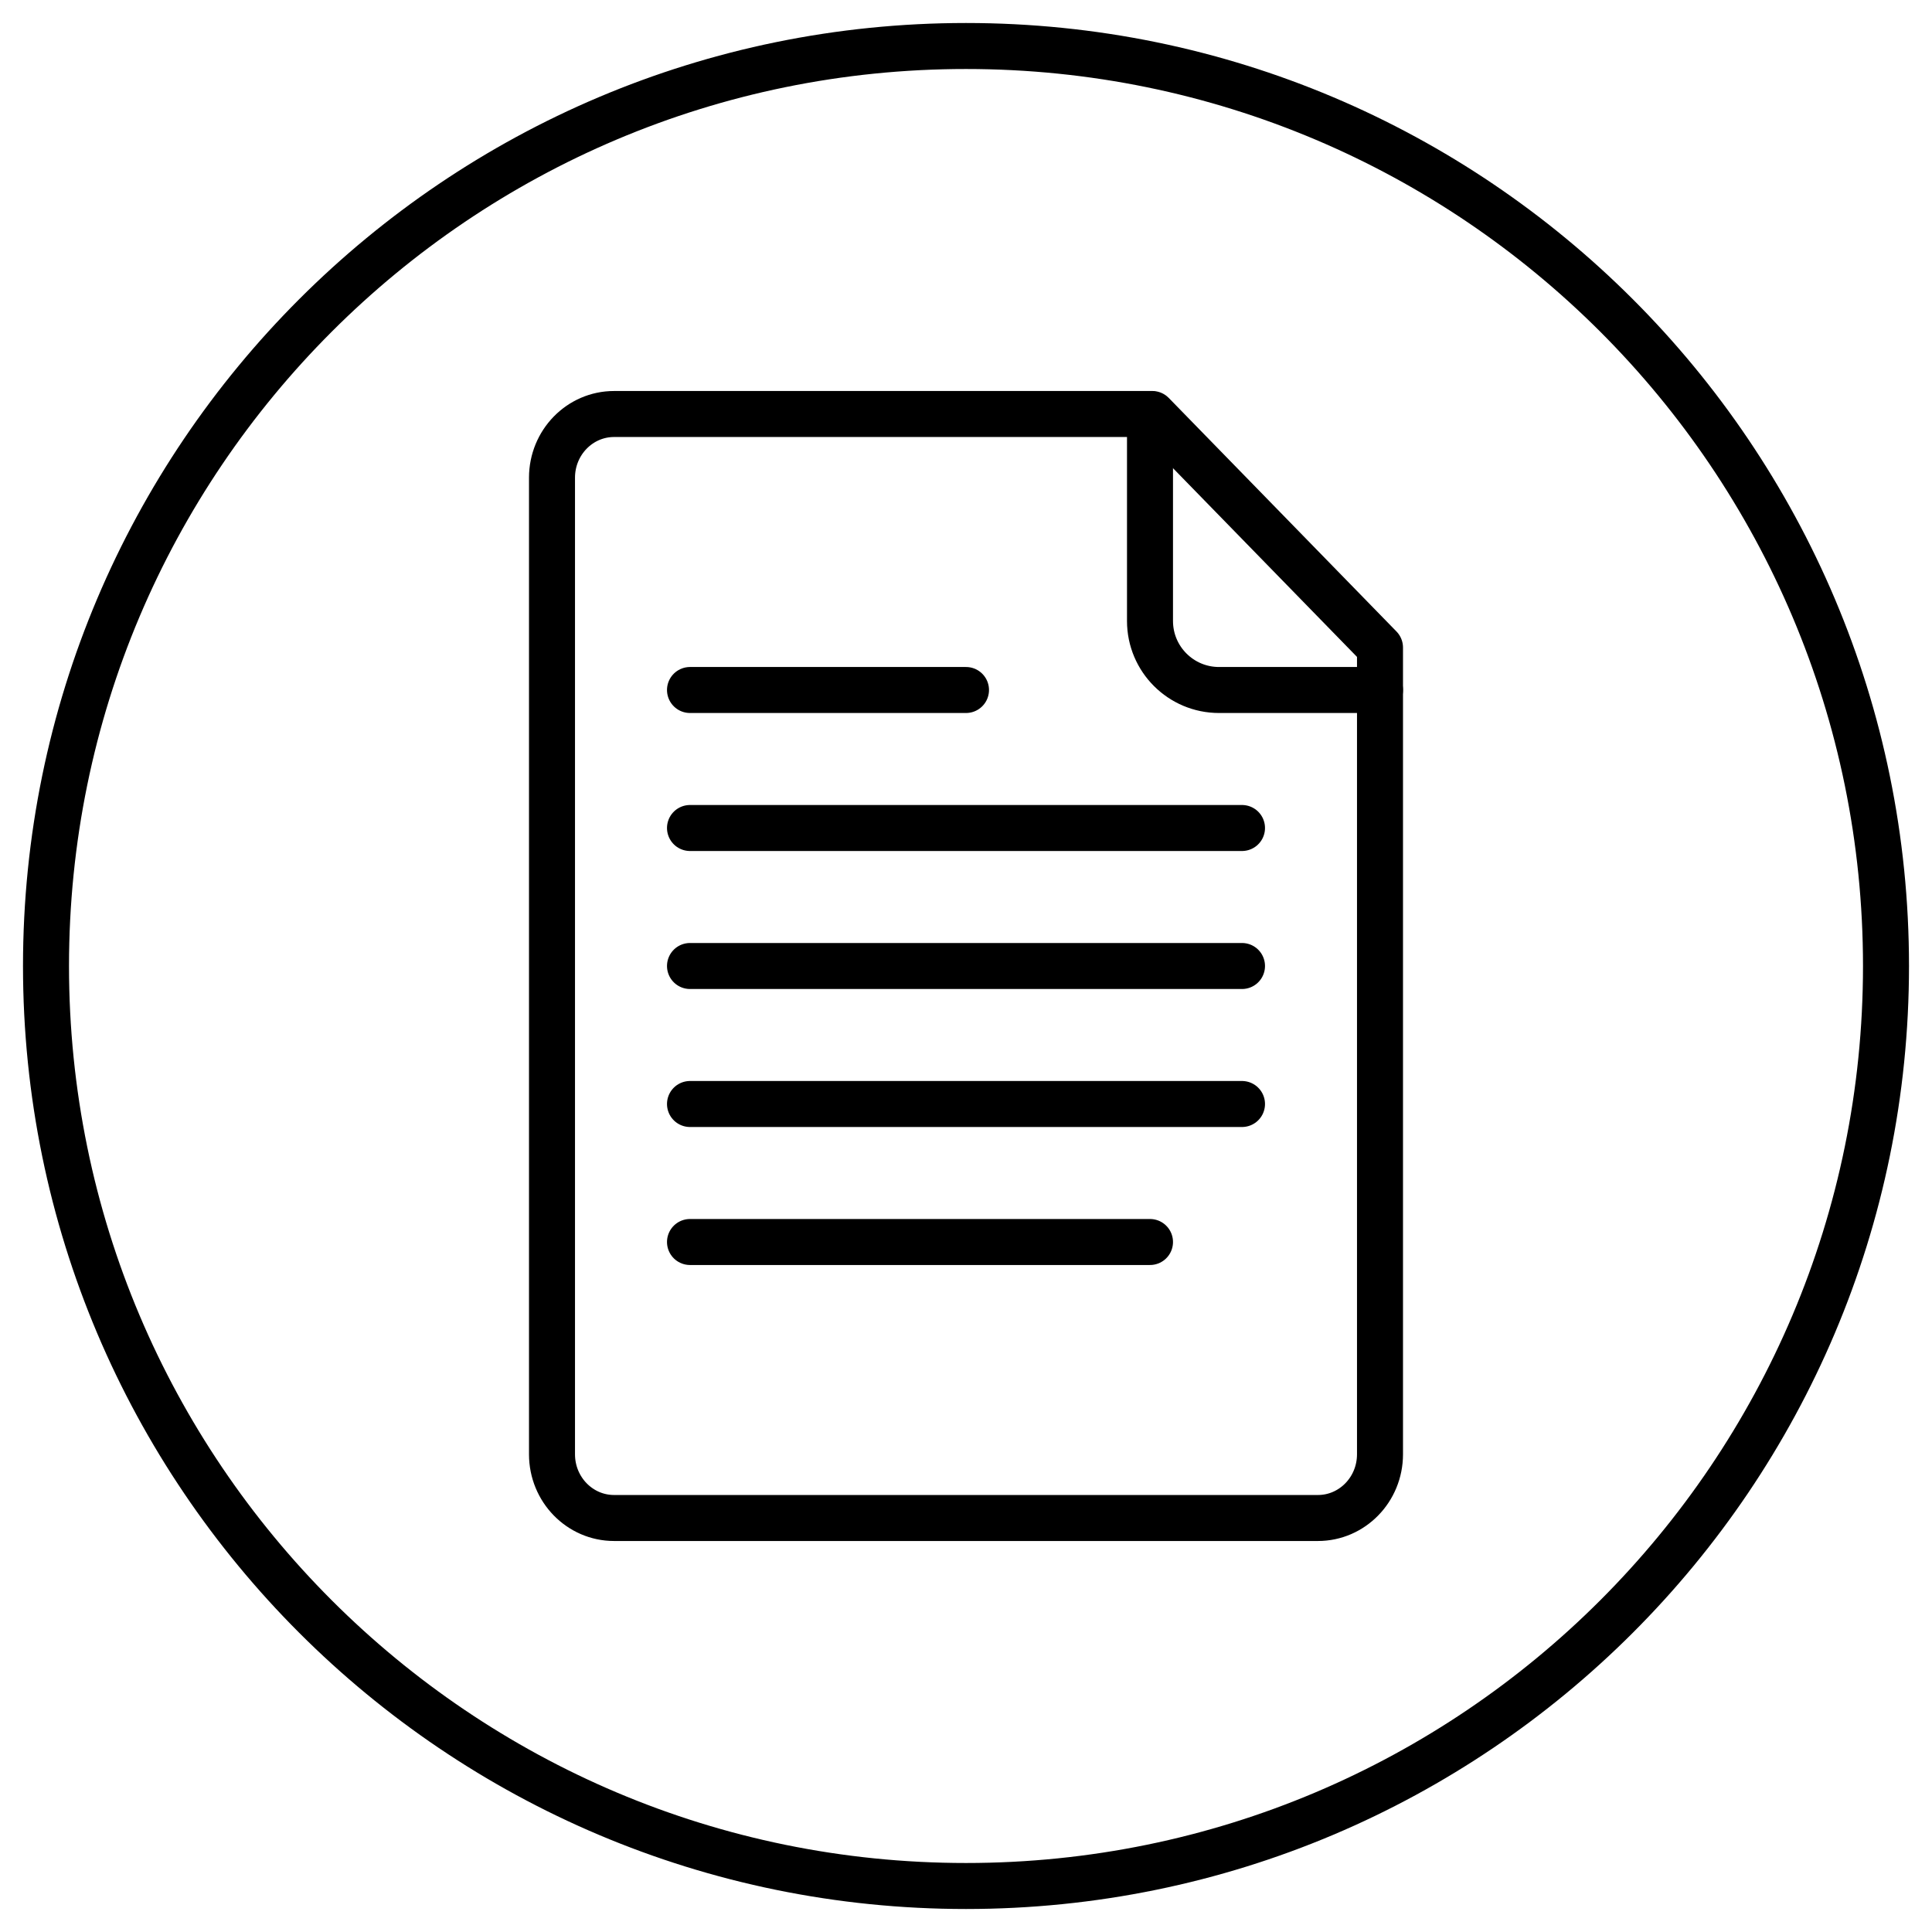
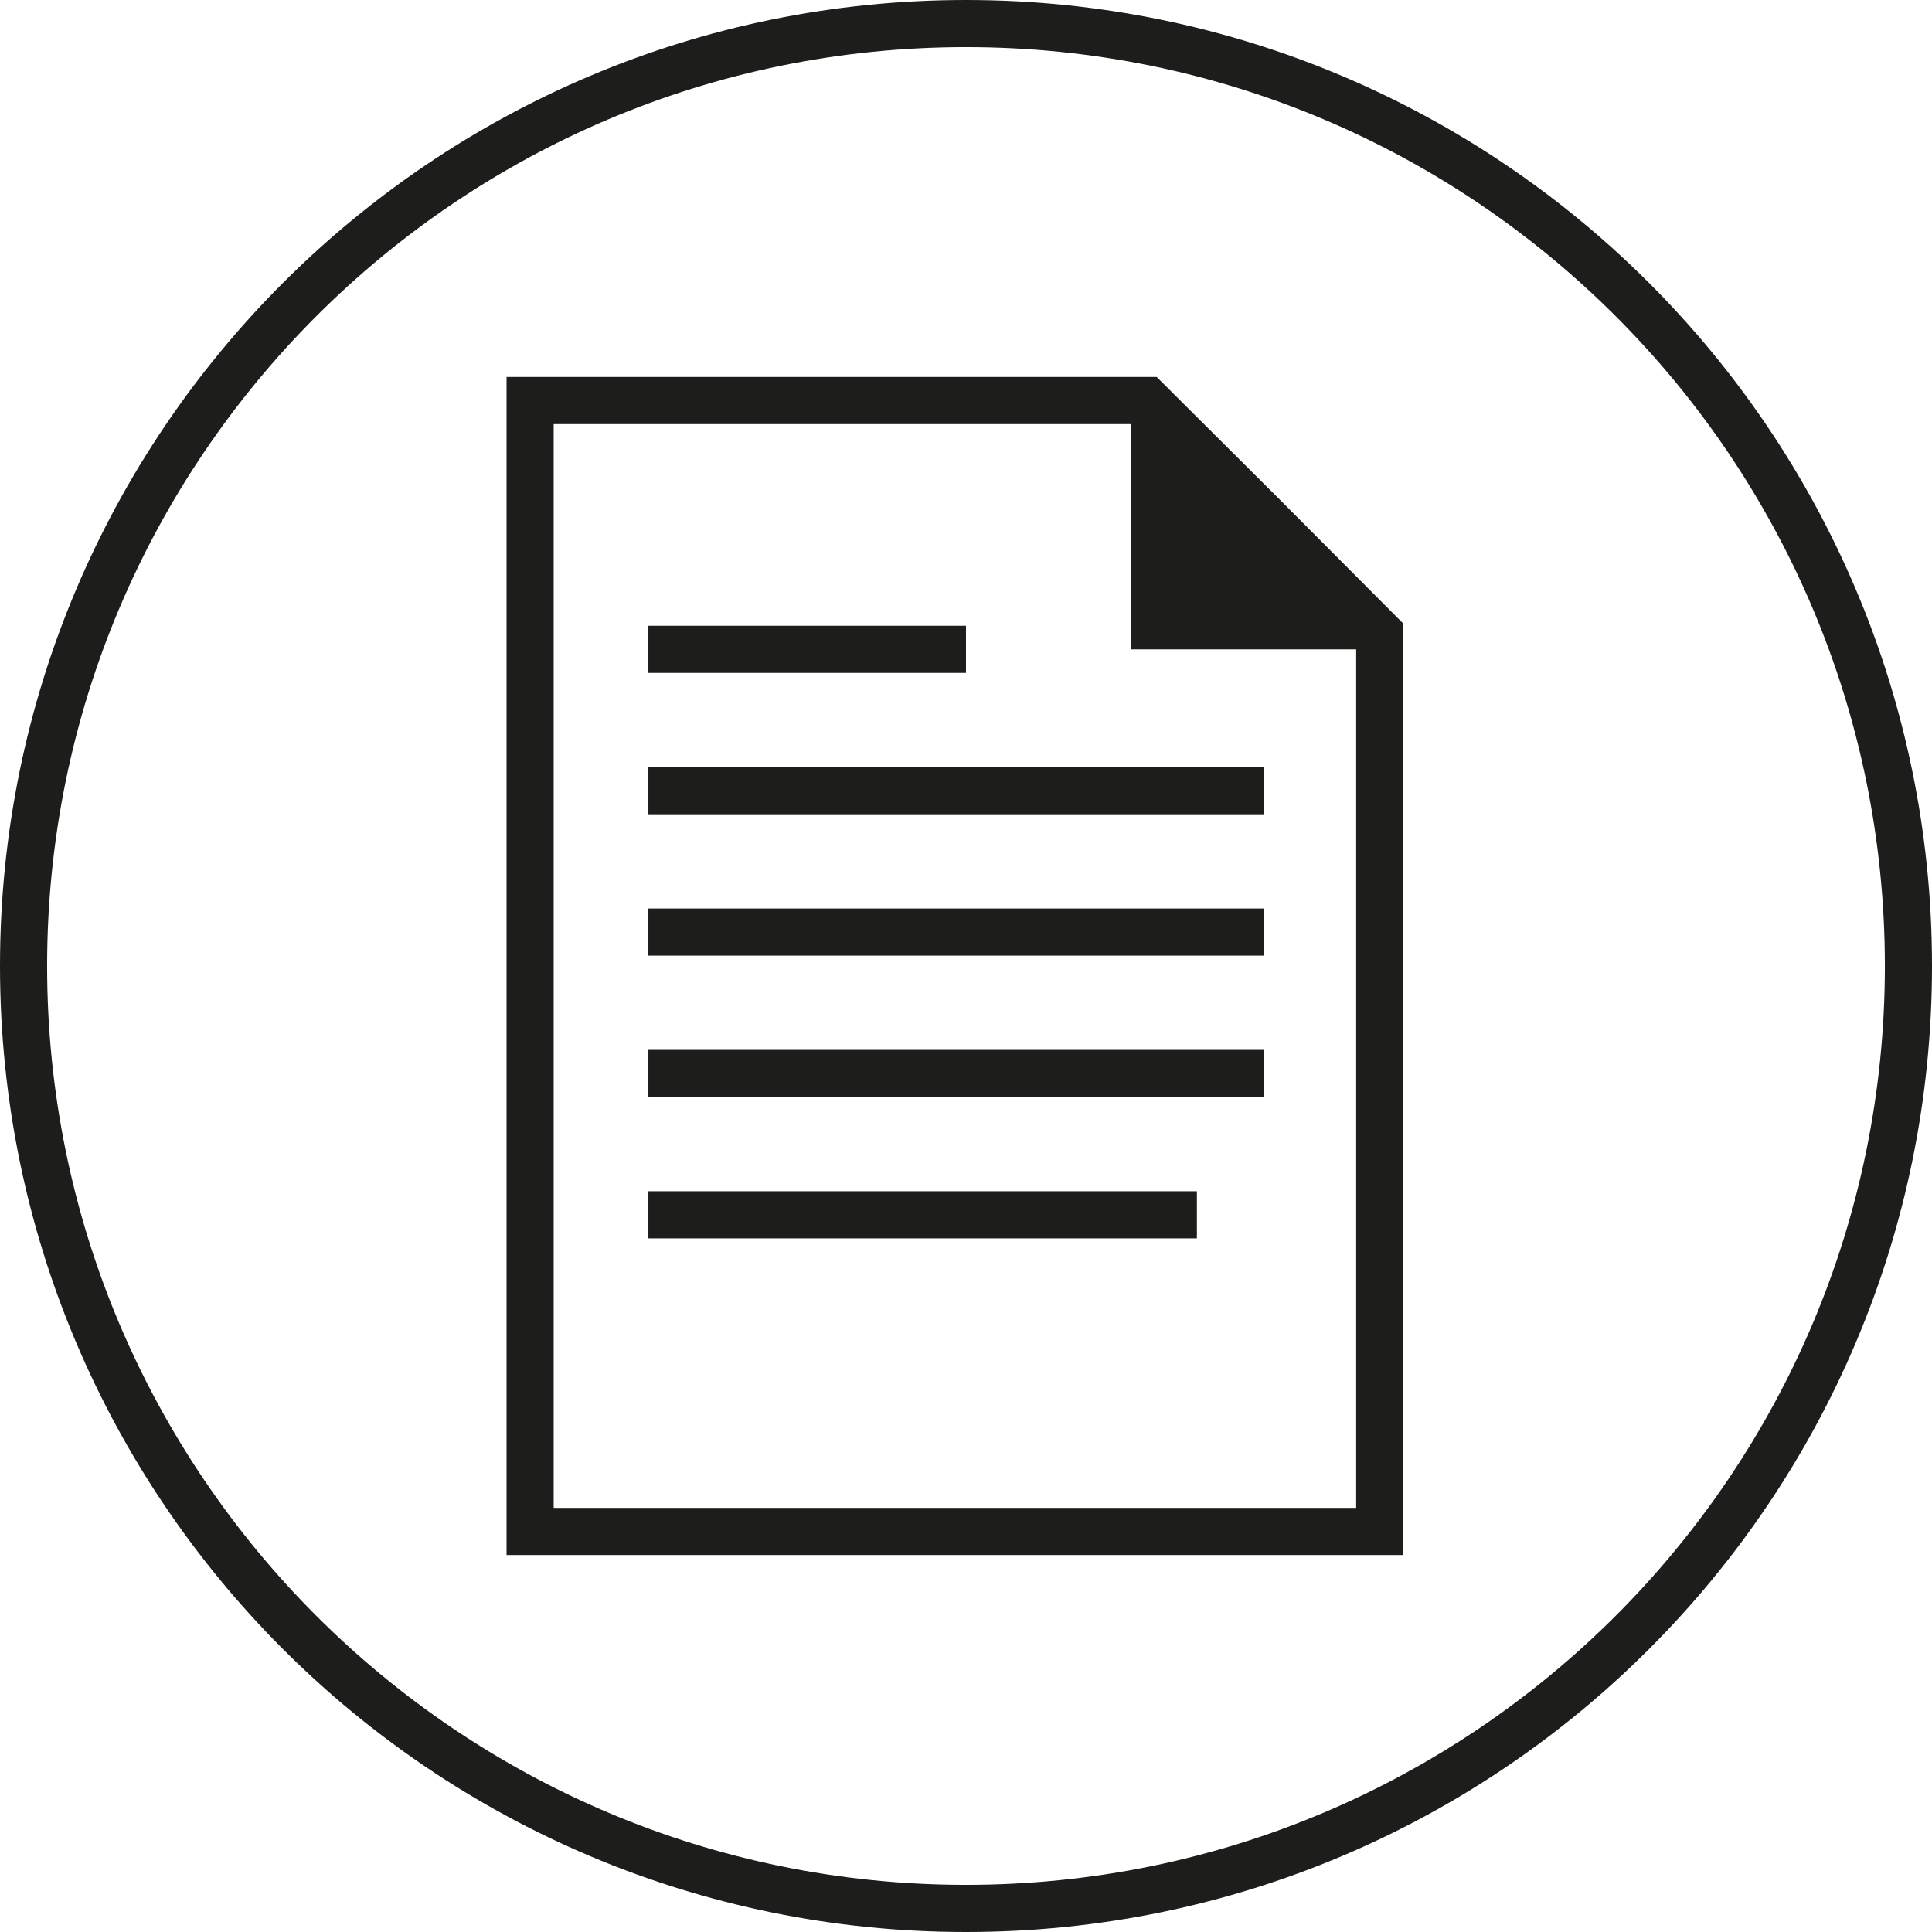
- <svg xmlns="http://www.w3.org/2000/svg" width="42px" height="42px" viewBox="0 0 42 42" version="1.1">
-   <defs />
-   <g id="Page-1" stroke="none" stroke-width="1" fill="none" fill-rule="evenodd">
-     <g id="Artboard-Copy-3" transform="translate(-179, -1346)" stroke="#000000">
-       <g id="Conclusion-icon" transform="translate(180, 1347)">
-         <circle id="Oval" cx="20" cy="20" r="20" />
-         <g id="file" transform="translate(11, 8)" stroke-linecap="round" stroke-linejoin="round">
-           <path d="M1.35,0 L13.05,0 L18,5.077 L18,22.615 C18,23.38 17.395,24 16.65,24 L1.35,24 C0.604,24 0,23.38 0,22.615 L0,1.385 C0,0.62 0.604,0 1.35,0" id="Path" />
-           <path d="M13,0 L13,4.5 C13,5.328 13.672,6 14.5,6 L18,6" id="Path" />
-           <path d="M3,6 L9,6" id="Path" />
-           <path d="M3,9 L15,9" id="Path" />
-           <path d="M3,12 L15,12" id="Path" />
-           <path d="M3,15 L15,15" id="Path" />
-           <path d="M3,18 L13,18" id="Path" />
-         </g>
-       </g>
+ <svg xmlns="http://www.w3.org/2000/svg" viewBox="0 0 41 41">
+   <defs>
+     <style>.cls-1{fill:none;stroke:#1d1d1b;}.cls-2{fill:#1d1d1b;}</style>
+   </defs>
+   <g id="Layer_2" data-name="Layer 2">
+     <g id="Layer_1-2" data-name="Layer 1">
+       <circle class="cls-1" cx="20.5" cy="20.5" r="20" />
+       <polygon class="cls-1" points="29.28 32.5 11.25 32.5 11.25 8.5 24.34 8.5 26.81 10.96 29.28 13.44 29.28 32.5" />
+       <line class="cls-1" x1="13.76" y1="13.78" x2="20.5" y2="13.78" />
+       <line class="cls-1" x1="13.76" y1="16.78" x2="26.82" y2="16.78" />
+       <line class="cls-1" x1="13.76" y1="19.78" x2="26.82" y2="19.78" />
+       <line class="cls-1" x1="13.76" y1="22.78" x2="26.82" y2="22.78" />
+       <line class="cls-1" x1="13.76" y1="25.78" x2="25.4" y2="25.78" />
+       <polyline class="cls-2" points="28.99 13.78 24 13.78 24 8.79" />
    </g>
  </g>
</svg>
